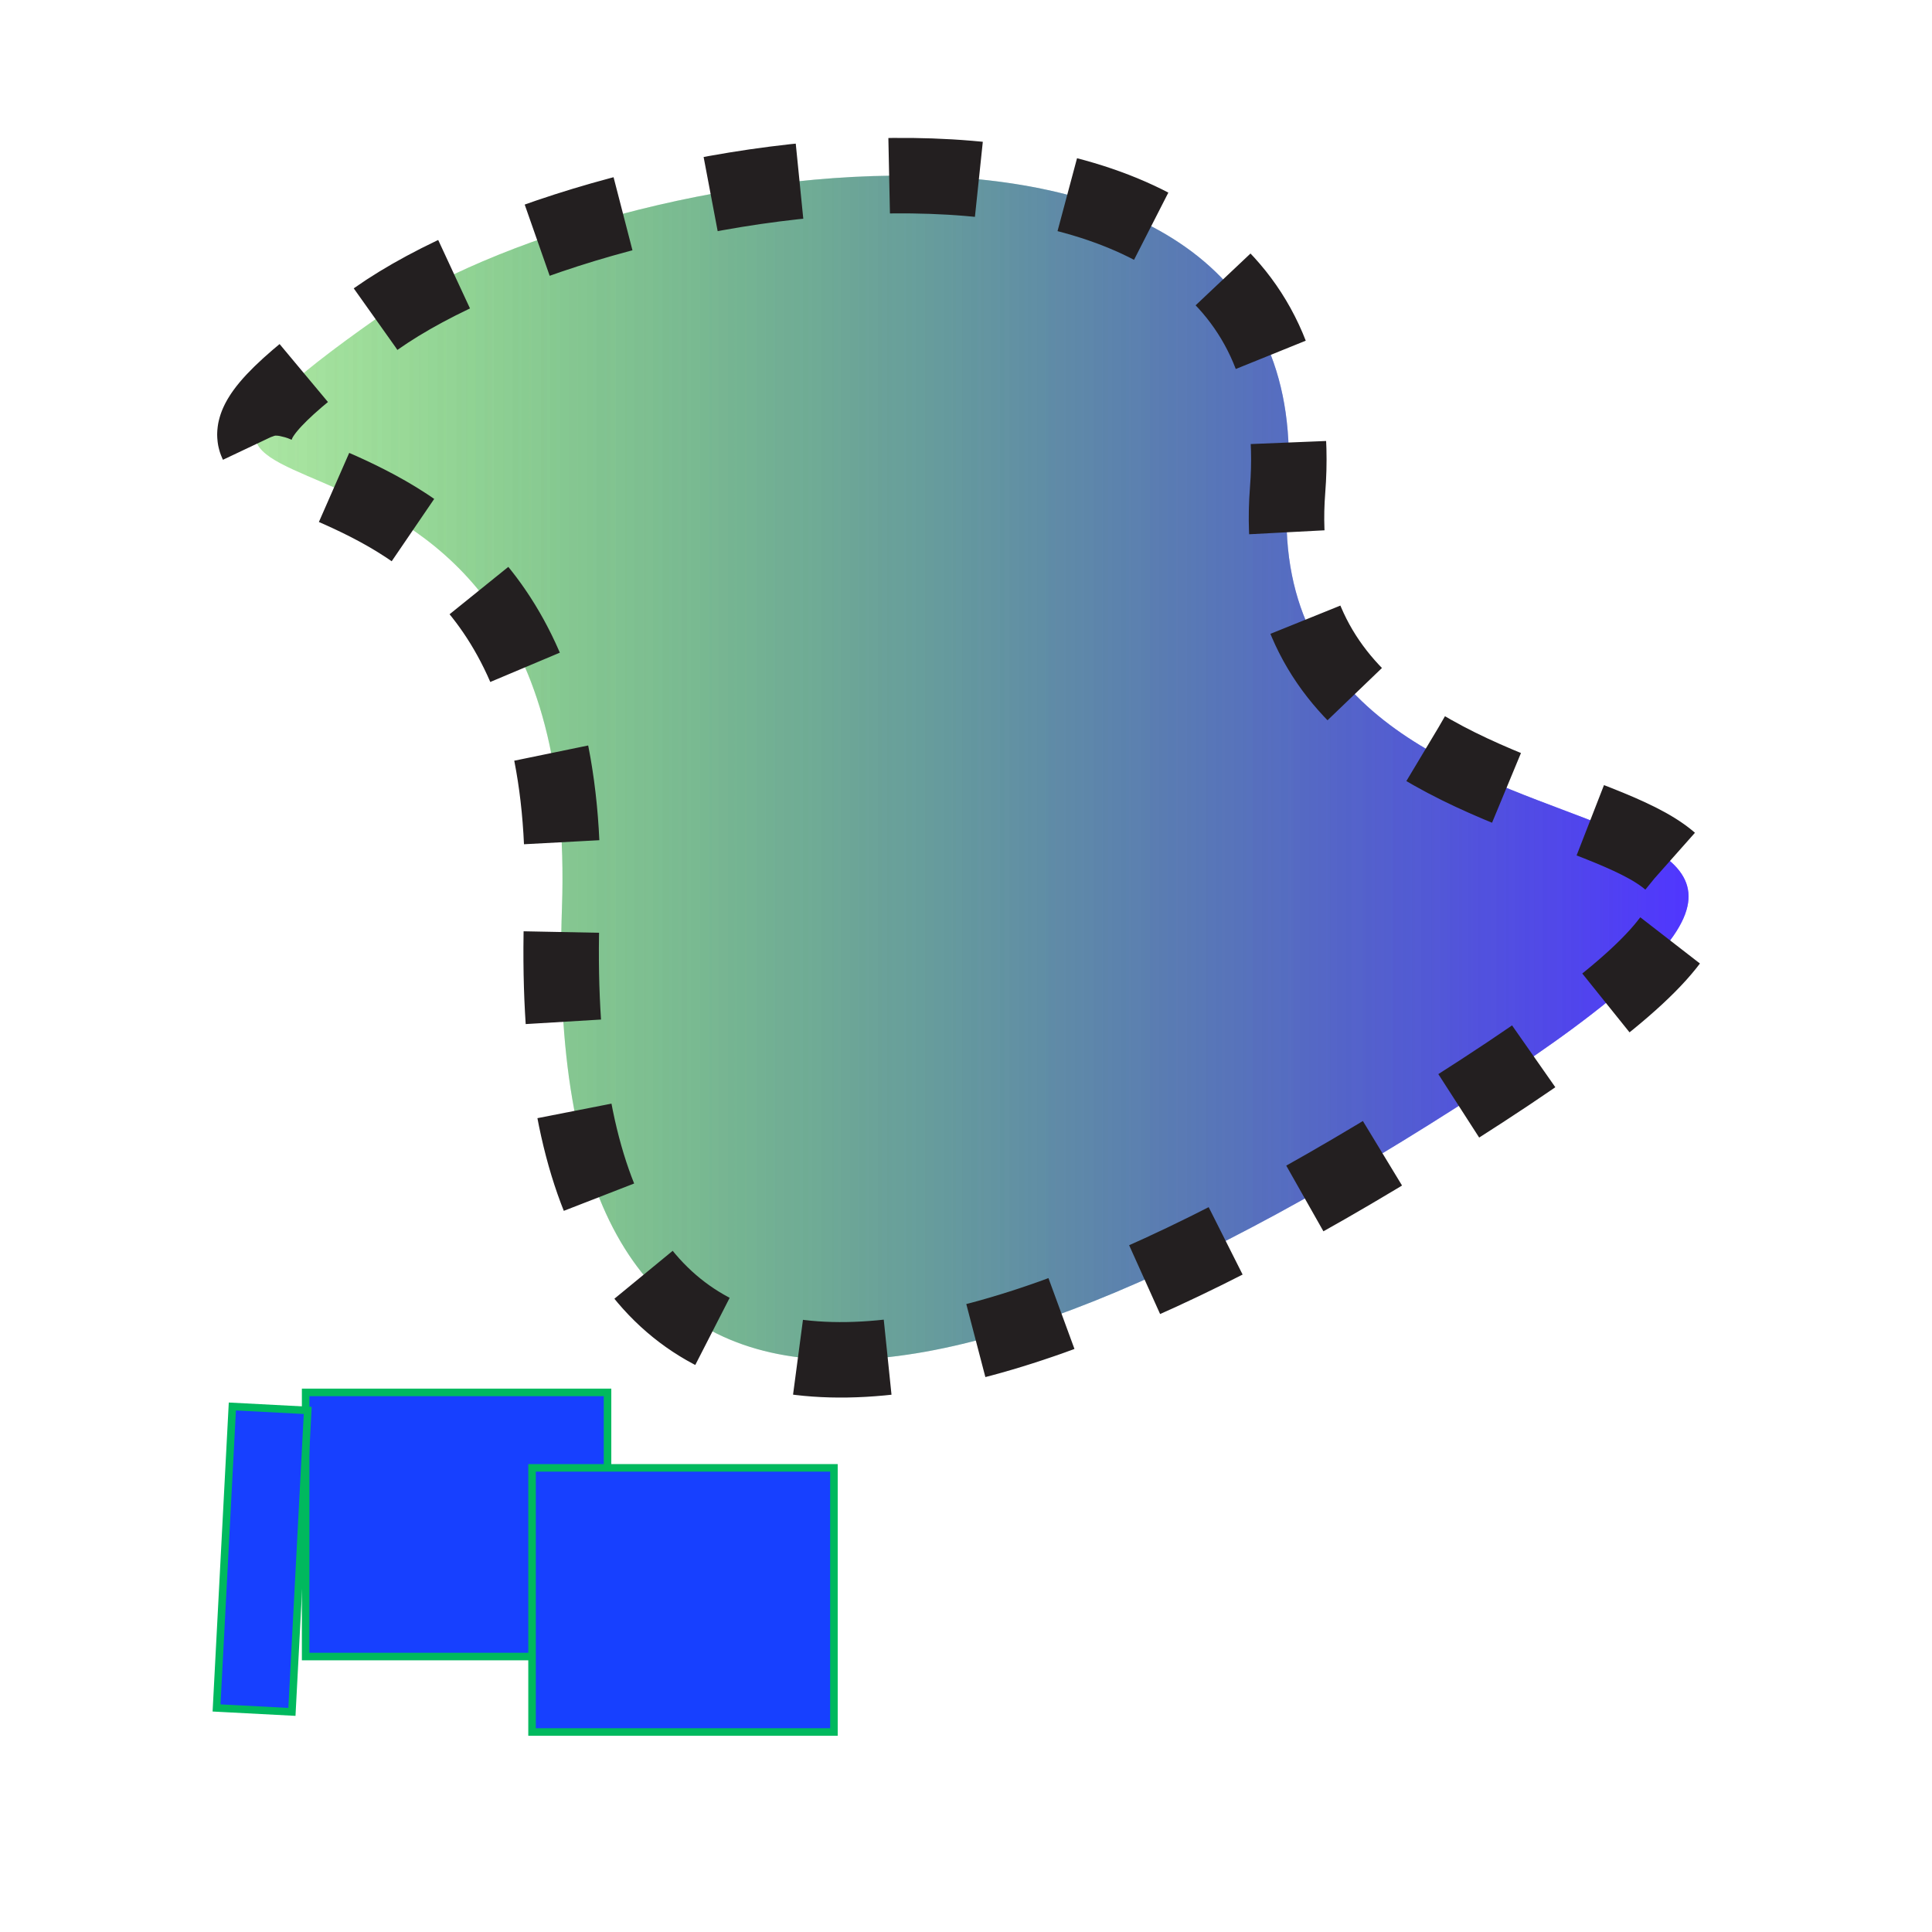
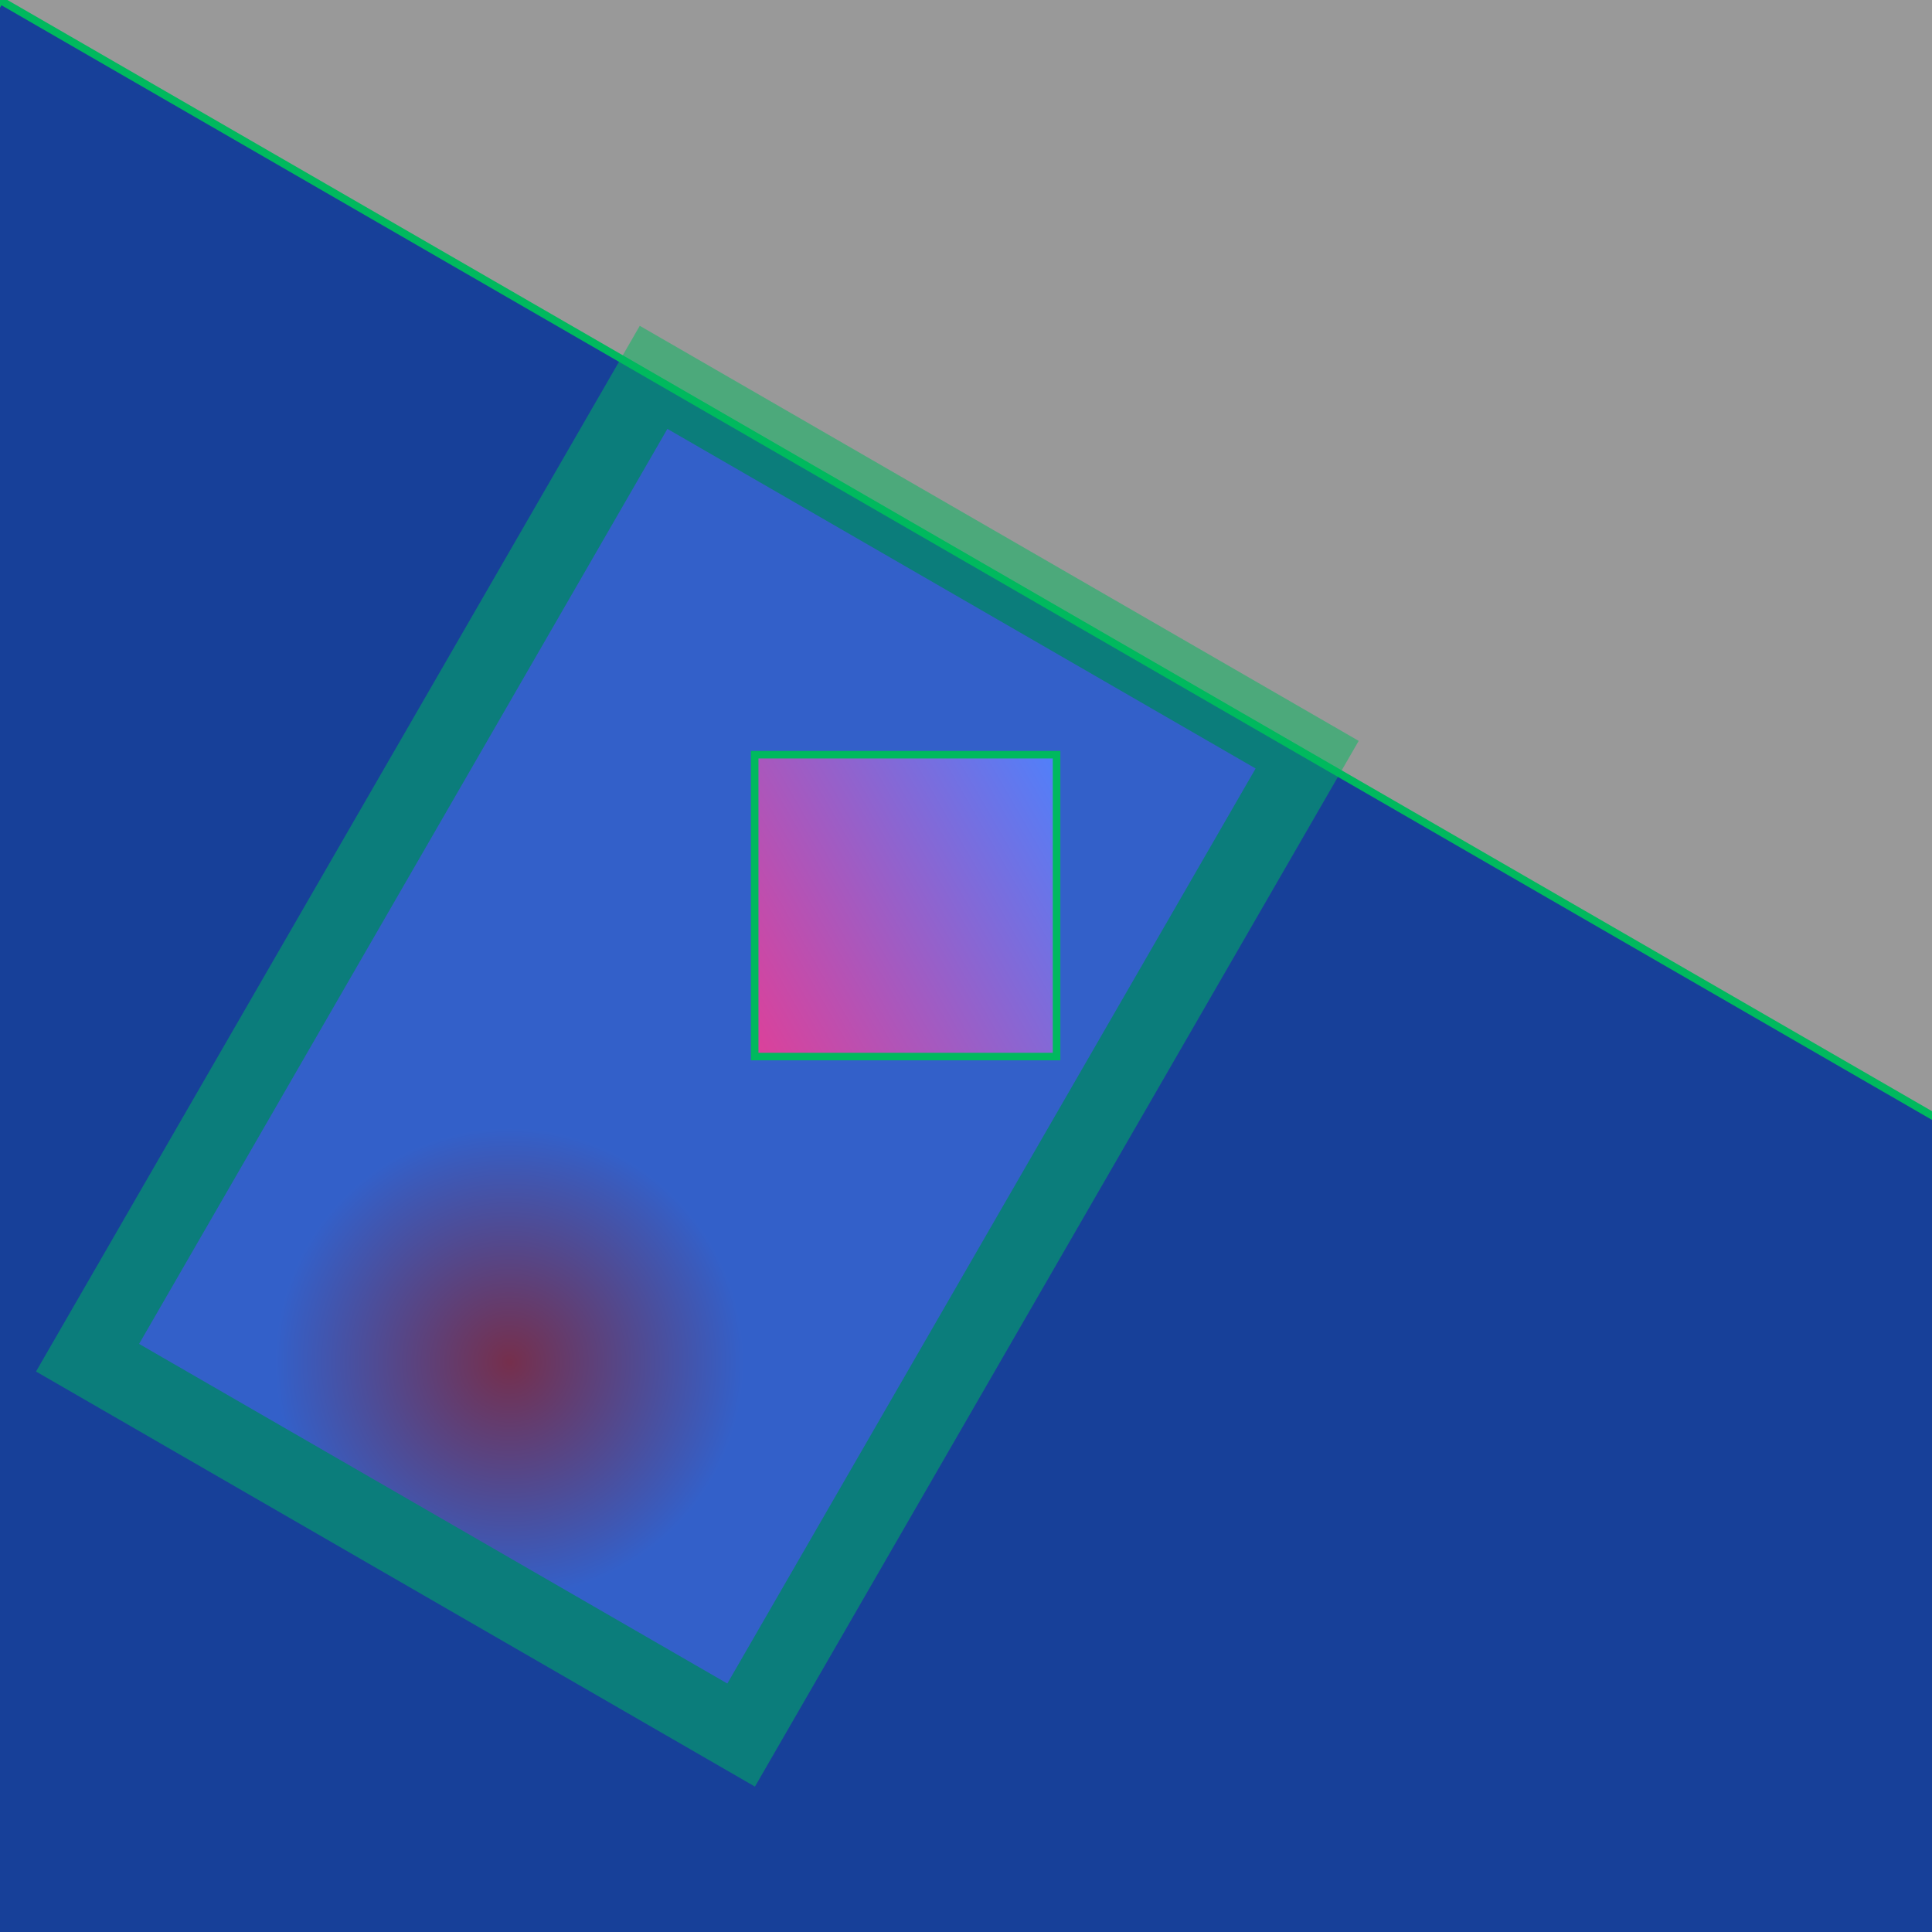
<svg xmlns="http://www.w3.org/2000/svg" version="1.1" id="Layer_1" x="0px" y="0px" width="256px" height="256px" viewBox="0 0 256 256" enable-background="new 0 0 256 256" xml:space="preserve">
-   <g>
-     <linearGradient id="SVGID_1_" gradientUnits="userSpaceOnUse" x1="495.777" y1="552.729" x2="685.742" y2="552.729" gradientTransform="matrix(1 0 0 1 -462 -451)">
-       <stop offset="0" style="stop-color:#18B900;stop-opacity:0.2" />
-       <stop offset="1" style="stop-color:#492EFF;stop-opacity:0.8" />
-     </linearGradient>
-     <path fill="url(#SVGID_1_)" d="M49.846,42.231C80.247,20.829,175.23,5.692,170.615,64.923s101.539,30.384,25.77,79.615   c-75.769,49.231-124.616,53.077-121.923-24.23S1.77,76.077,49.846,42.231z" />
-     <linearGradient id="SVGID_2_" gradientUnits="userSpaceOnUse" x1="317.777" y1="-196.728" x2="507.742" y2="-196.728" gradientTransform="matrix(1 0 0 -1 -284 -95)">
-       <stop offset="0" style="stop-color:#18B900;stop-opacity:0.2" />
-       <stop offset="1" style="stop-color:#492EFF;stop-opacity:0.8" />
-     </linearGradient>
-     <path fill="url(#SVGID_2_)" stroke="#231F20" stroke-width="10" stroke-miterlimit="10" stroke-dasharray="11.903,11.903" d="   M49.846,42.231C80.247,20.829,175.23,5.692,170.615,64.923s101.539,30.384,25.77,79.615   c-75.769,49.231-124.616,53.077-121.923-24.23S1.77,76.077,49.846,42.231z" />
+   <rect fill="#999999" width="256" height="256" />
+   <rect x="-126.795" y="73.205" transform="matrix(-0.866 -0.5 0.5 -0.866 -1.525879e-05 546.4102)" fill="#174099" stroke="#00B95E" stroke-miterlimit="10" width="400" height="400" />
+   <g transform="translate(100, 0)">
+     <radialGradient id="SVGID_1_" cx="-32.5" cy="180.5" r="31.064" gradientUnits="userSpaceOnUse">
+       <stop offset="0" style="stop-color:#D41D00" />
+       <stop offset="1" style="stop-color:#5080FA" />
+     </radialGradient>
+     <polygon opacity="0.5" fill="url(#SVGID_1_)" stroke="#00B95E" stroke-width="10" stroke-miterlimit="10" enable-background="new    " points="   -13.397,50 73.205,100 -1.795,229.904 -88.397,179.904  " />
  </g>
-   <rect x="40.5" y="184.5" fill="#1740FF" stroke="#00B95E" stroke-miterlimit="10" width="40" height="35" />
-   <rect x="40.5" y="184.5" fill="#1740FF" stroke="#00B95E" stroke-miterlimit="10" width="40" height="35" transform="translate(30 10)" />
-   <rect x="40.5" y="184.5" fill="#1740FF" stroke="#00B95E" stroke-miterlimit="10" width="10" height="40" transform="rotate(3)" />
+   <linearGradient id="SVGID_2_" gradientUnits="userSpaceOnUse" x1="96.34" y1="133.66" x2="143.66" y2="106.34">
+     <stop offset="0" style="stop-color:#DD4099" />
+     <stop offset="1" style="stop-color:#5080FA" />
+   </linearGradient>
+   <rect x="100" y="100" fill="url(#SVGID_2_)" stroke="#00B95E" stroke-miterlimit="10" width="40" height="40" />
</svg>
